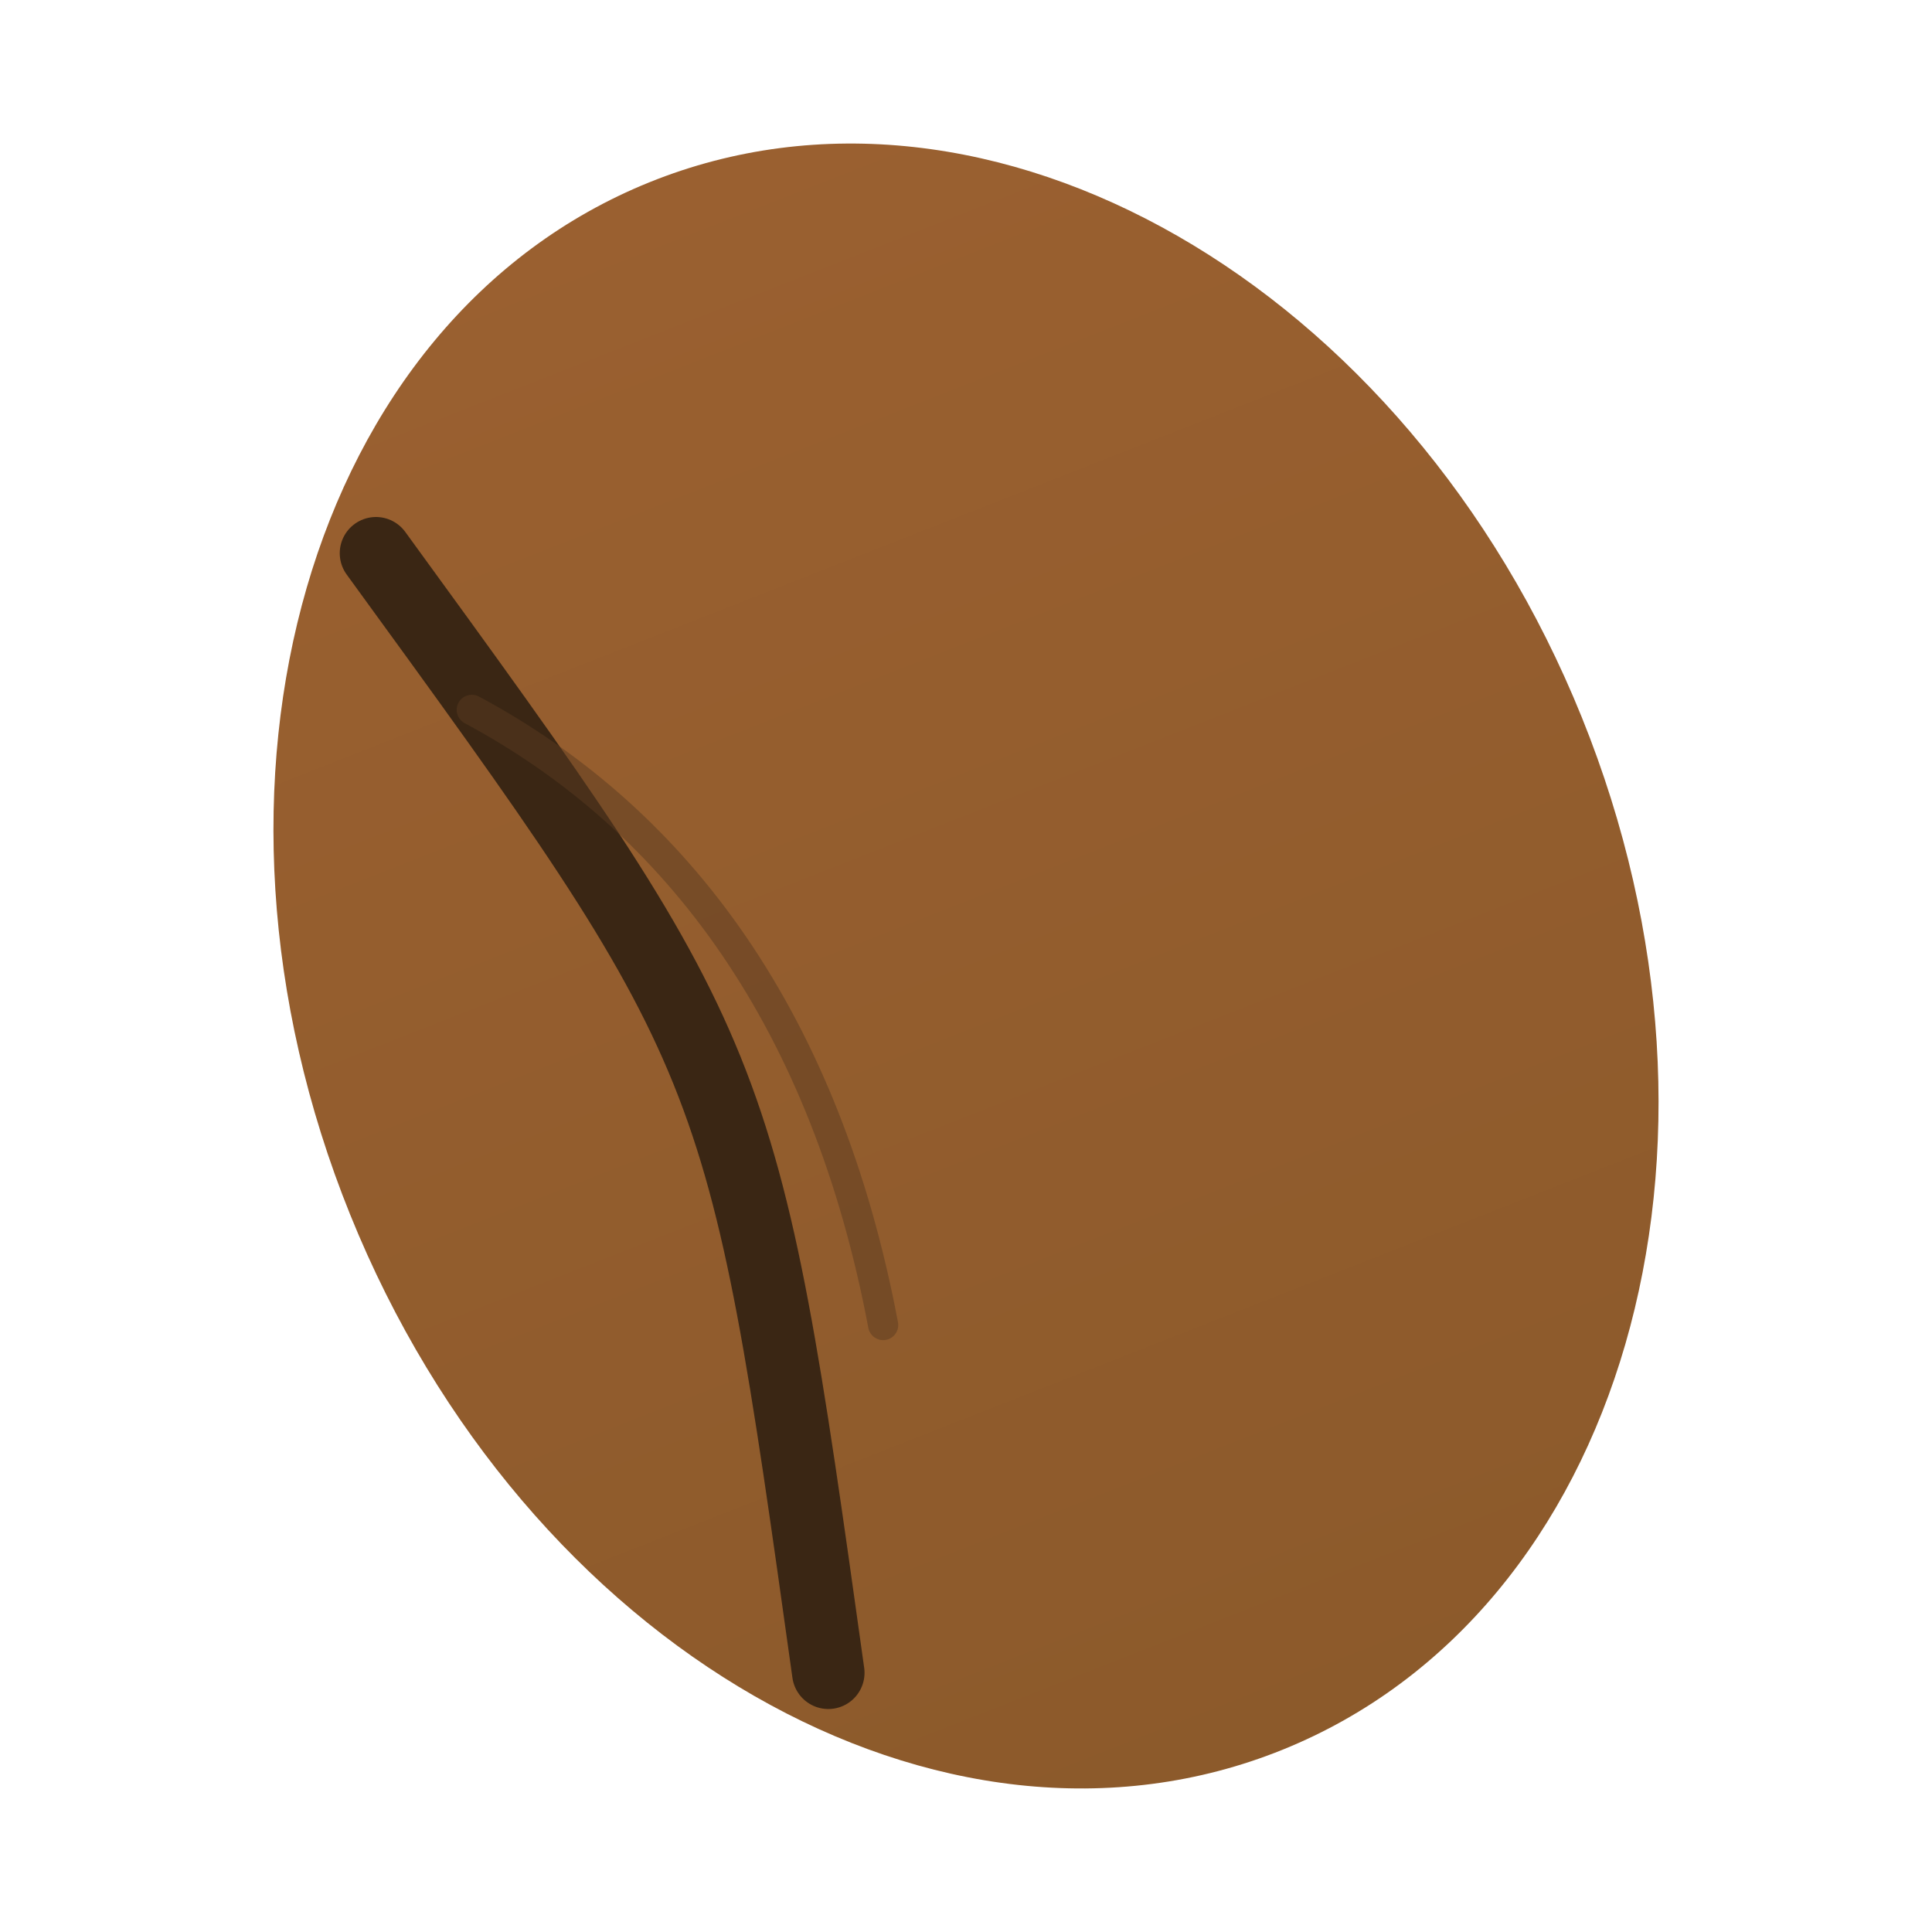
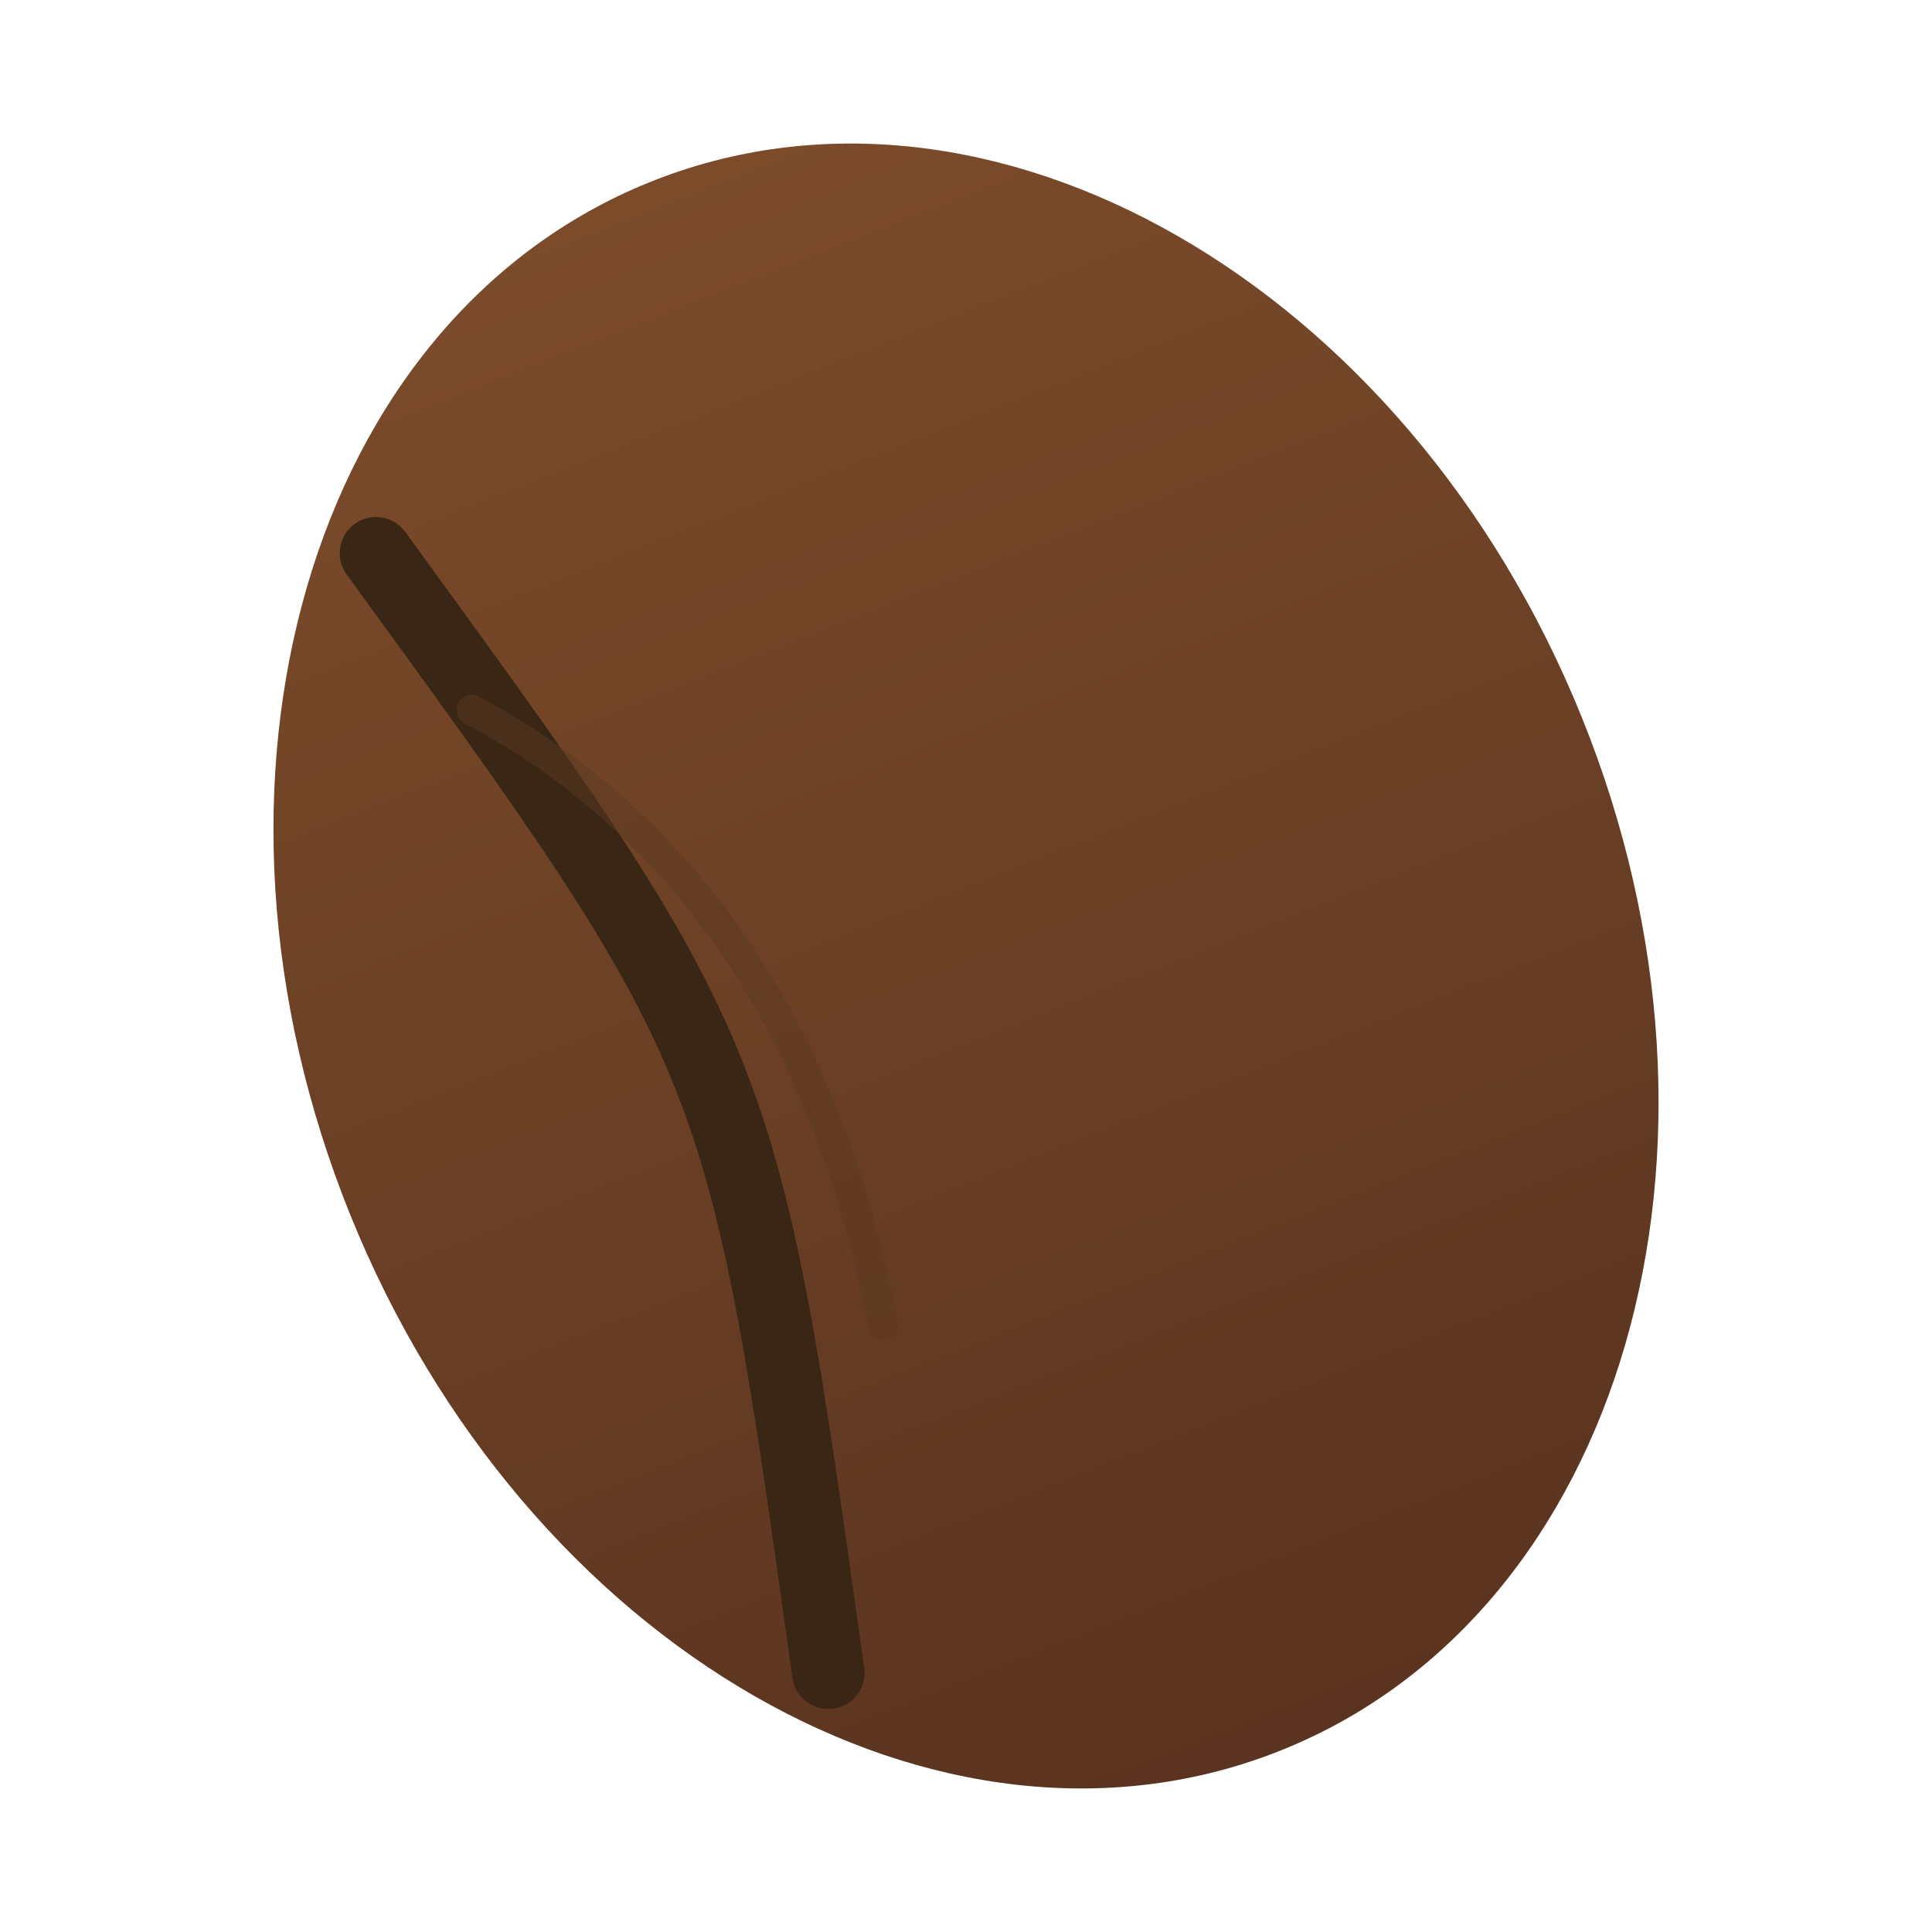
<svg xmlns="http://www.w3.org/2000/svg" viewBox="0 0 64 64" fill="none" role="img" aria-label="烘豆师">
  <defs>
    <linearGradient id="bean" x1="0" y1="0" x2="0" y2="1">
-       <stop offset="0%" stop-color="#9A6030" />
-       <stop offset="100%" stop-color="#8C5A2B" />
+       <stop offset="0%" stop-color="#7B4B2A" />
+       <stop offset="100%" stop-color="#5A3420" />
    </linearGradient>
  </defs>
  <ellipse cx="32" cy="32" rx="22" ry="28" fill="url(#bean)" transform="rotate(-22 32 32)" />
  <path d="M19 12 C 24 32, 24 32, 19 52" stroke="#3A2614" stroke-width="2.4" stroke-linecap="round" fill="none" transform="rotate(-22 32 32)" />
  <path d="M20 18 C 25 24, 27 32, 25 42" stroke="#5A3A1F" stroke-width="1" stroke-linecap="round" fill="none" opacity="0.5" transform="rotate(-22 32 32)" />
</svg>
